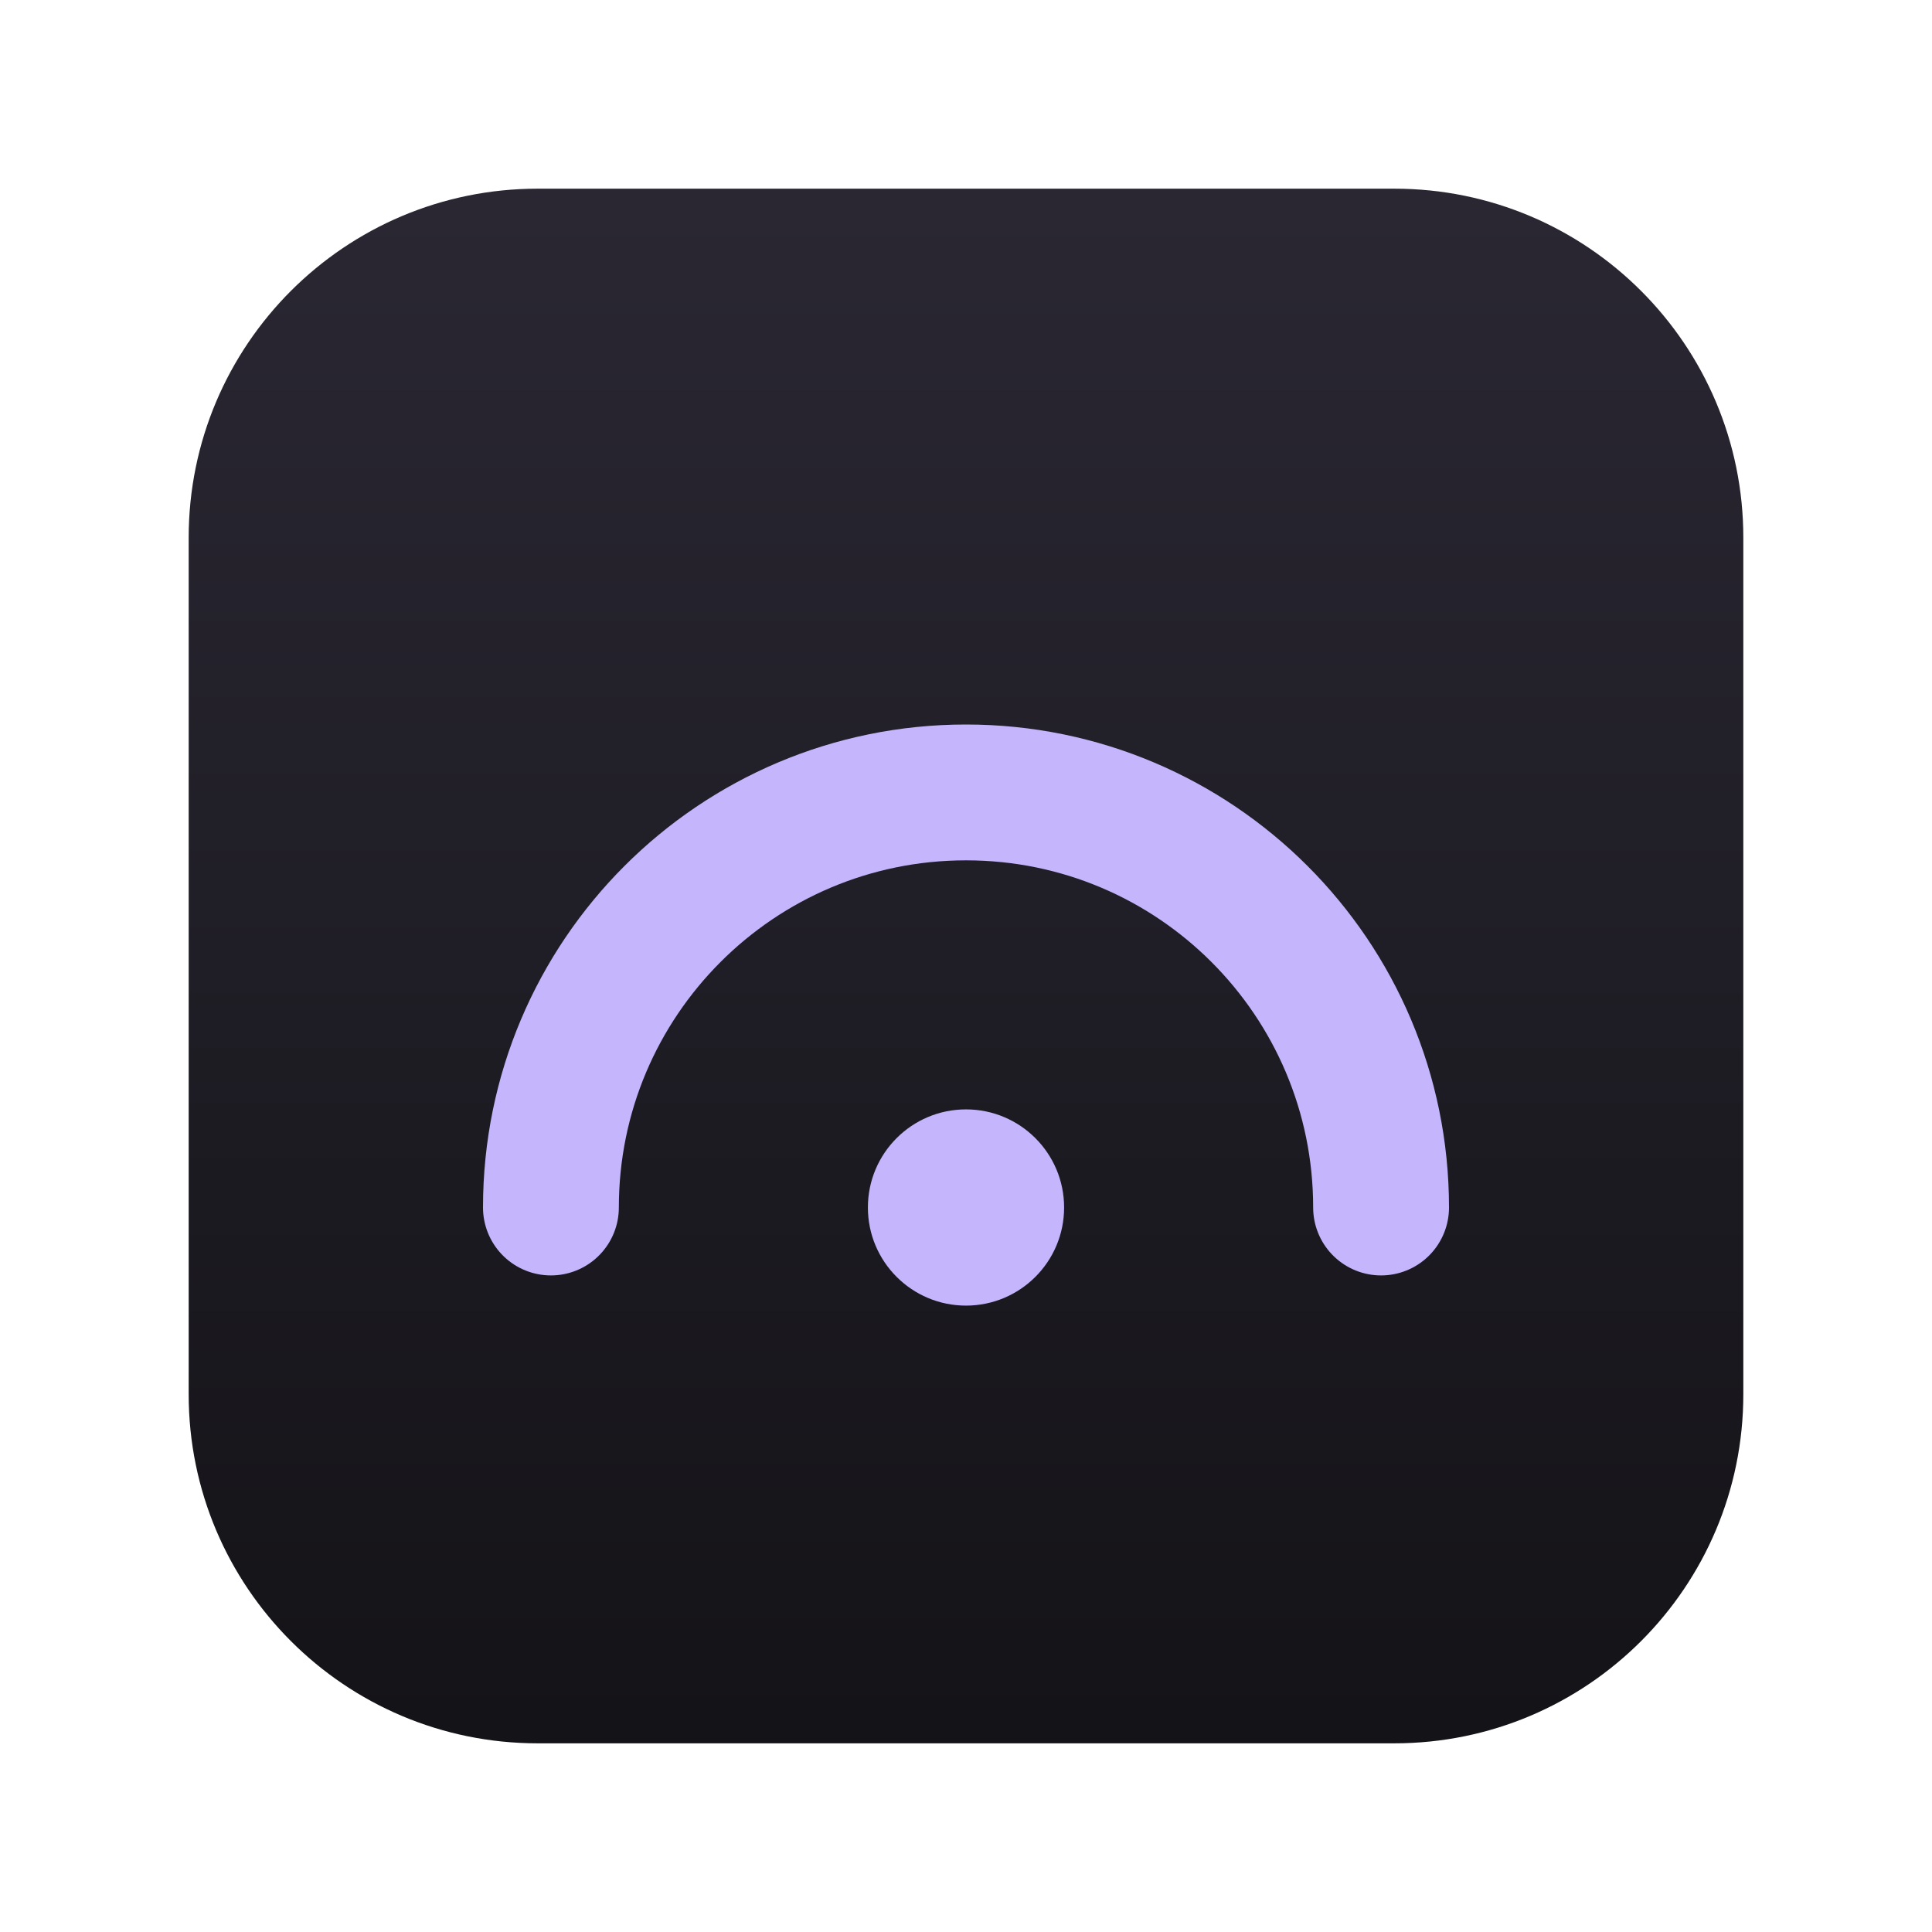
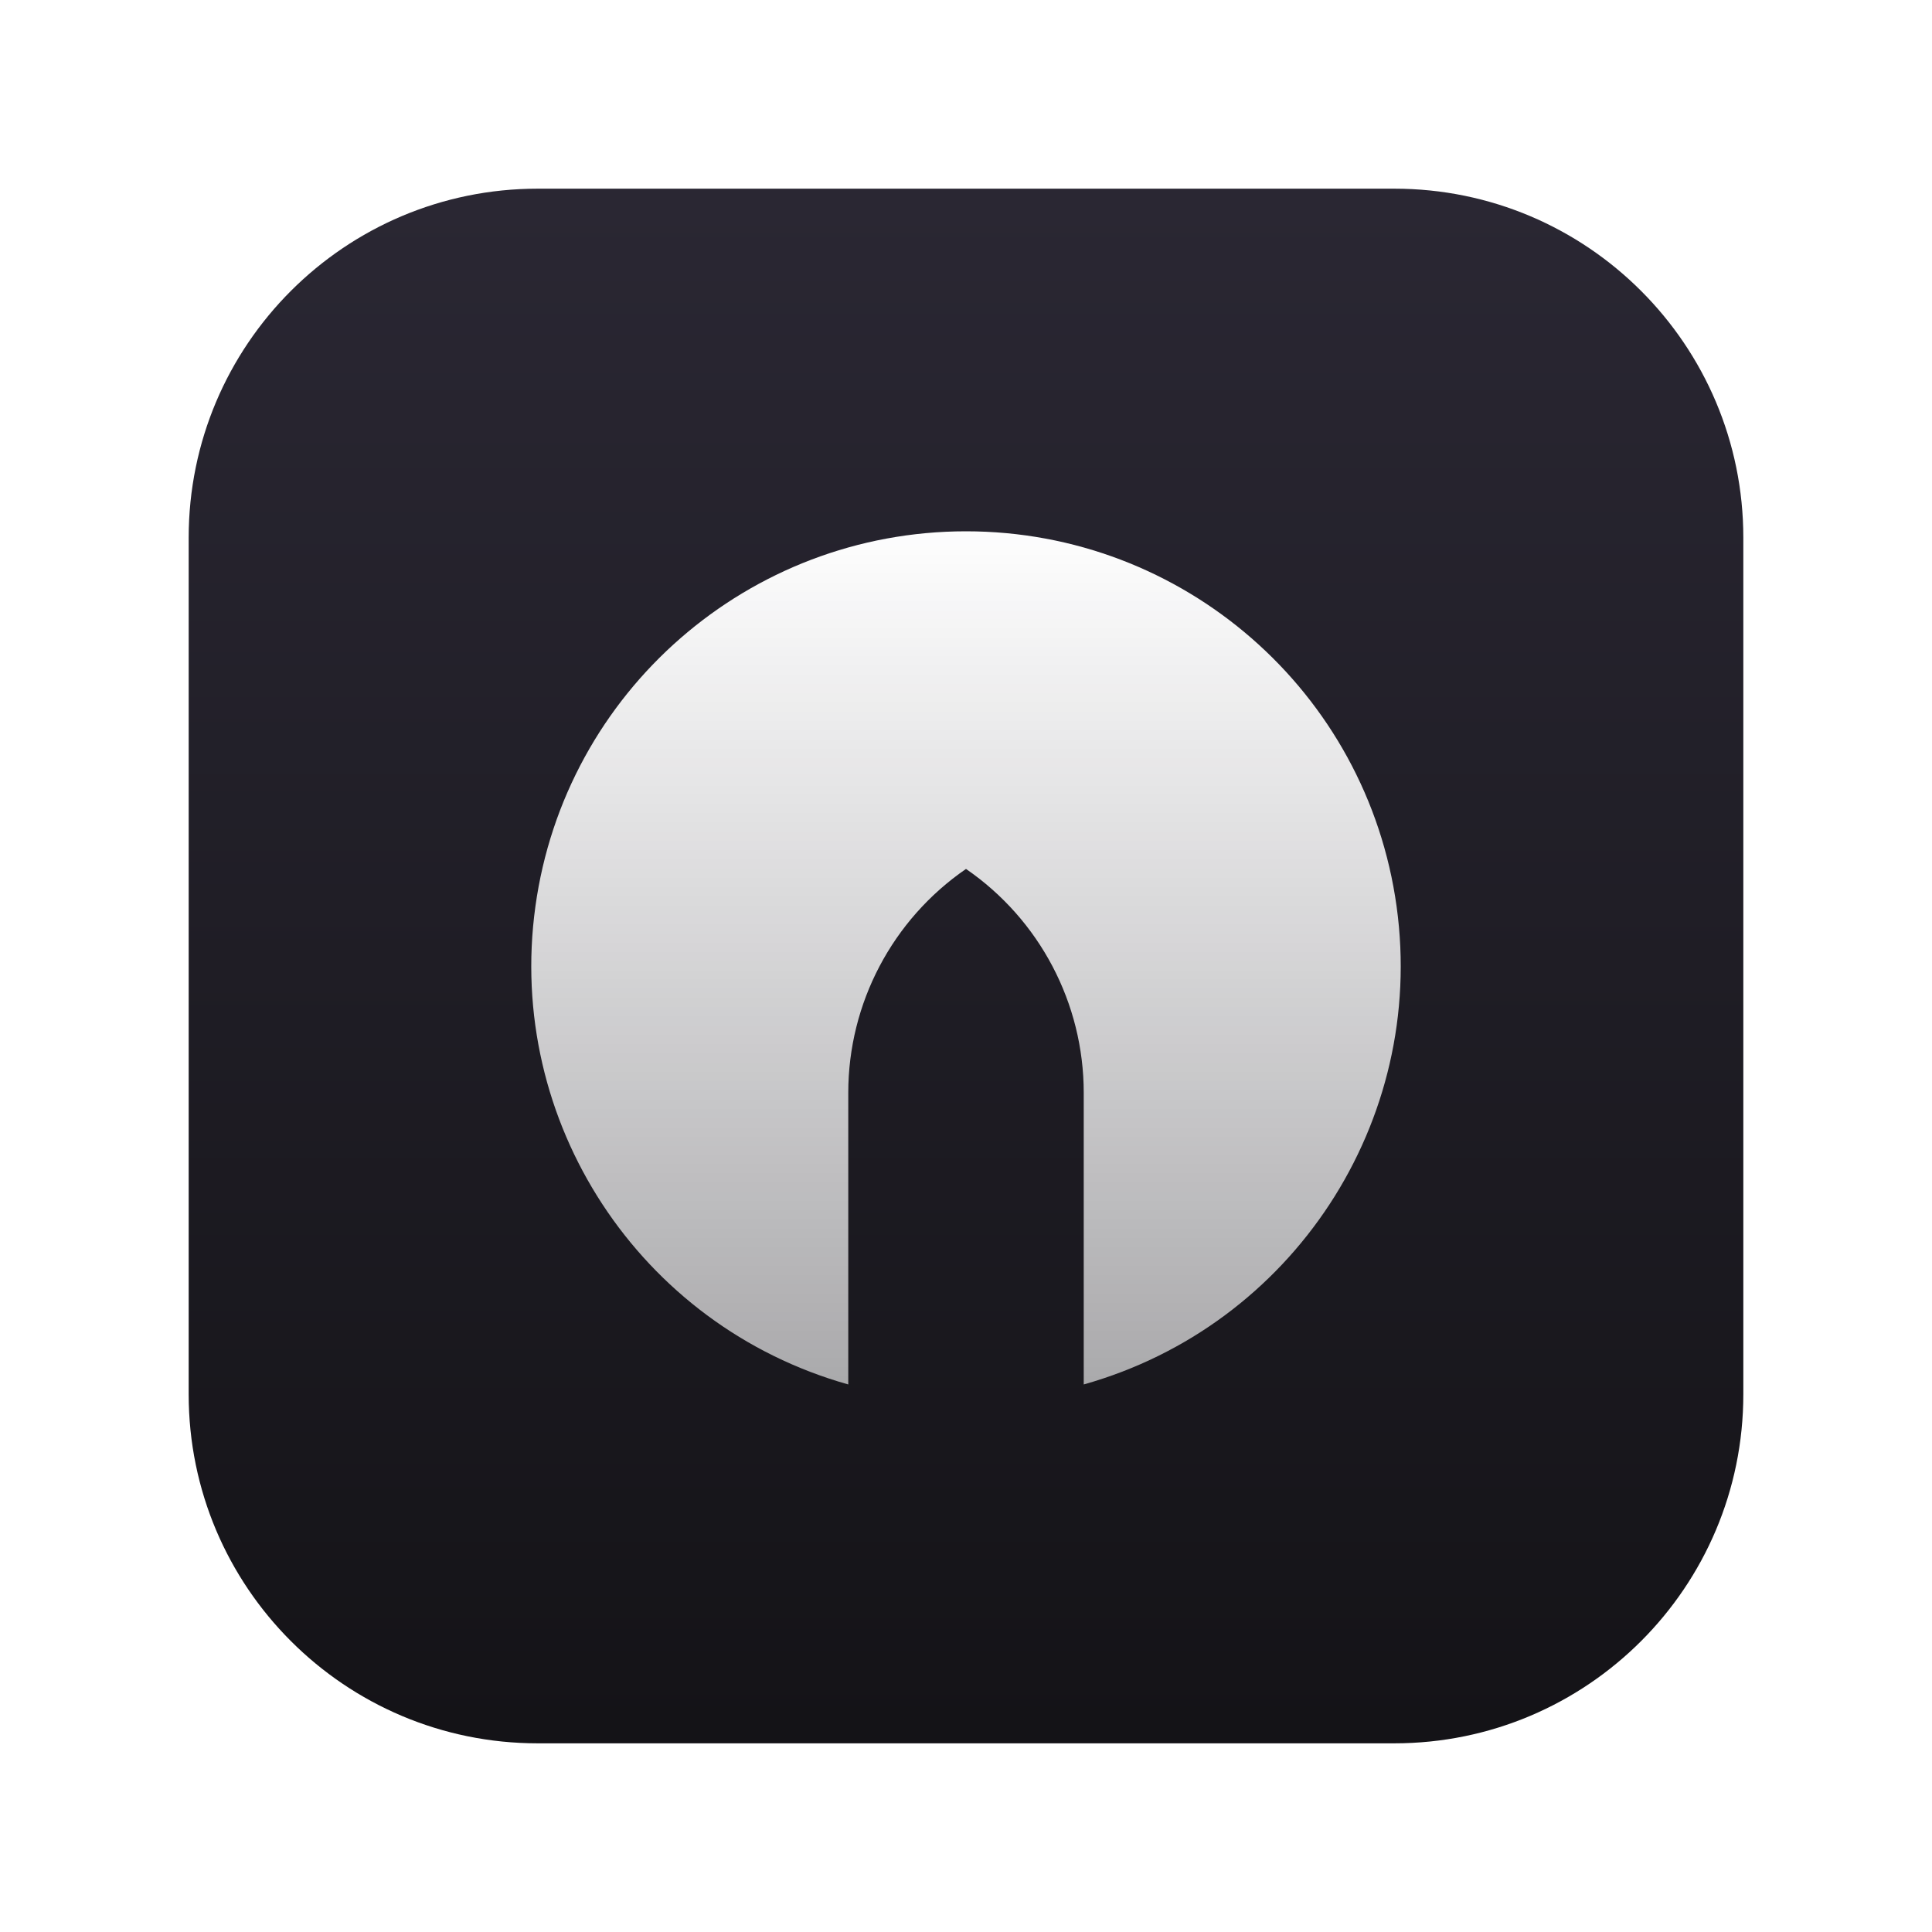
<svg xmlns="http://www.w3.org/2000/svg" viewBox="0 0 1024 1024">
  <defs>
    <linearGradient id="bg" x1="0" y1="0" x2="0" y2="1">
      <stop offset="0" stop-color="#2a2733" />
      <stop offset="1" stop-color="#141317" />
    </linearGradient>
+     <linearGradient id="silver" x1="50" y1="0" x2="50" y2="130" gradientUnits="userSpaceOnUse">
+       <stop stop-color="#ffffff" />
+       <stop offset="1" stop-color="#ffffff" stop-opacity="0.5" />
+     </linearGradient>
  </defs>
  <rect x="100" y="100" width="824" height="824" rx="185" fill="url(#bg)" />
-   <path d="M292 640a220 220 0 0 1 440 0" fill="none" stroke="#c4b5fd" stroke-width="72" stroke-linecap="round" />
-   <circle cx="512" cy="640" r="52" fill="#c4b5fd" />
+   <g transform="translate(272 272) scale(4.8)">
+     <path fill="url(#silver)" d="M37 96.206L37 64A30 30 0 0 1 50 39.282A30 30 0 0 1 63 64L63 96.206A48 48 0 1 0 37 96.206Z" />
+   </g>
</svg>
